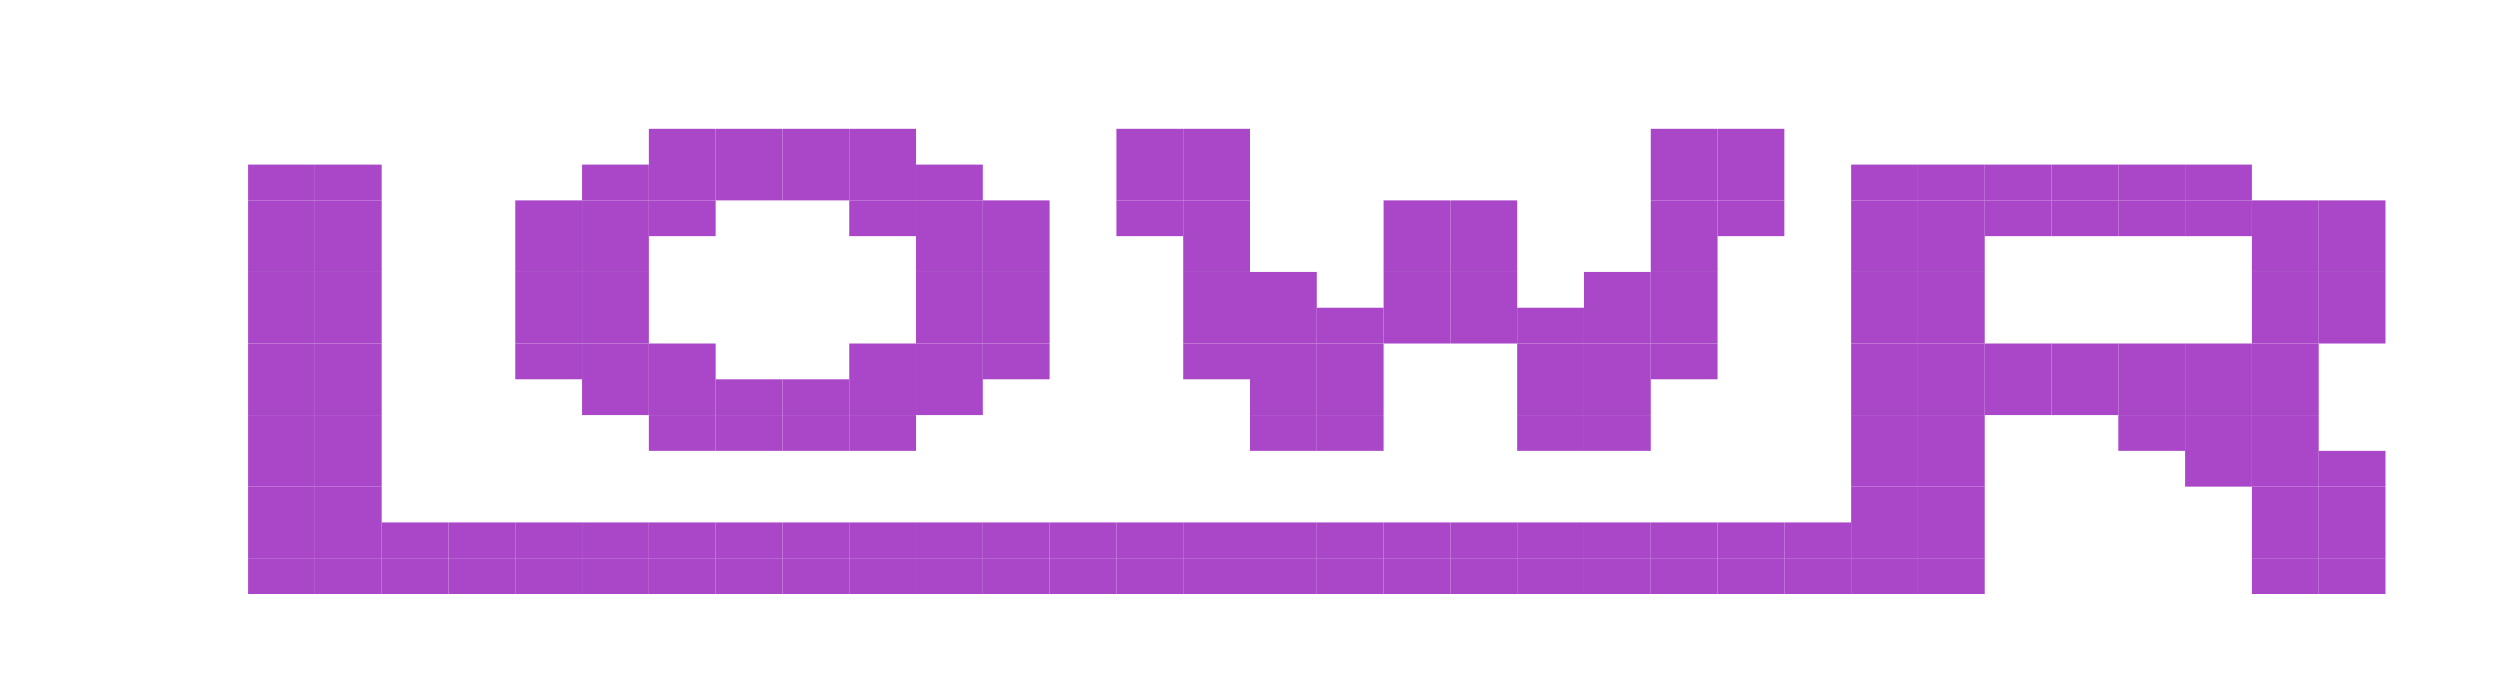
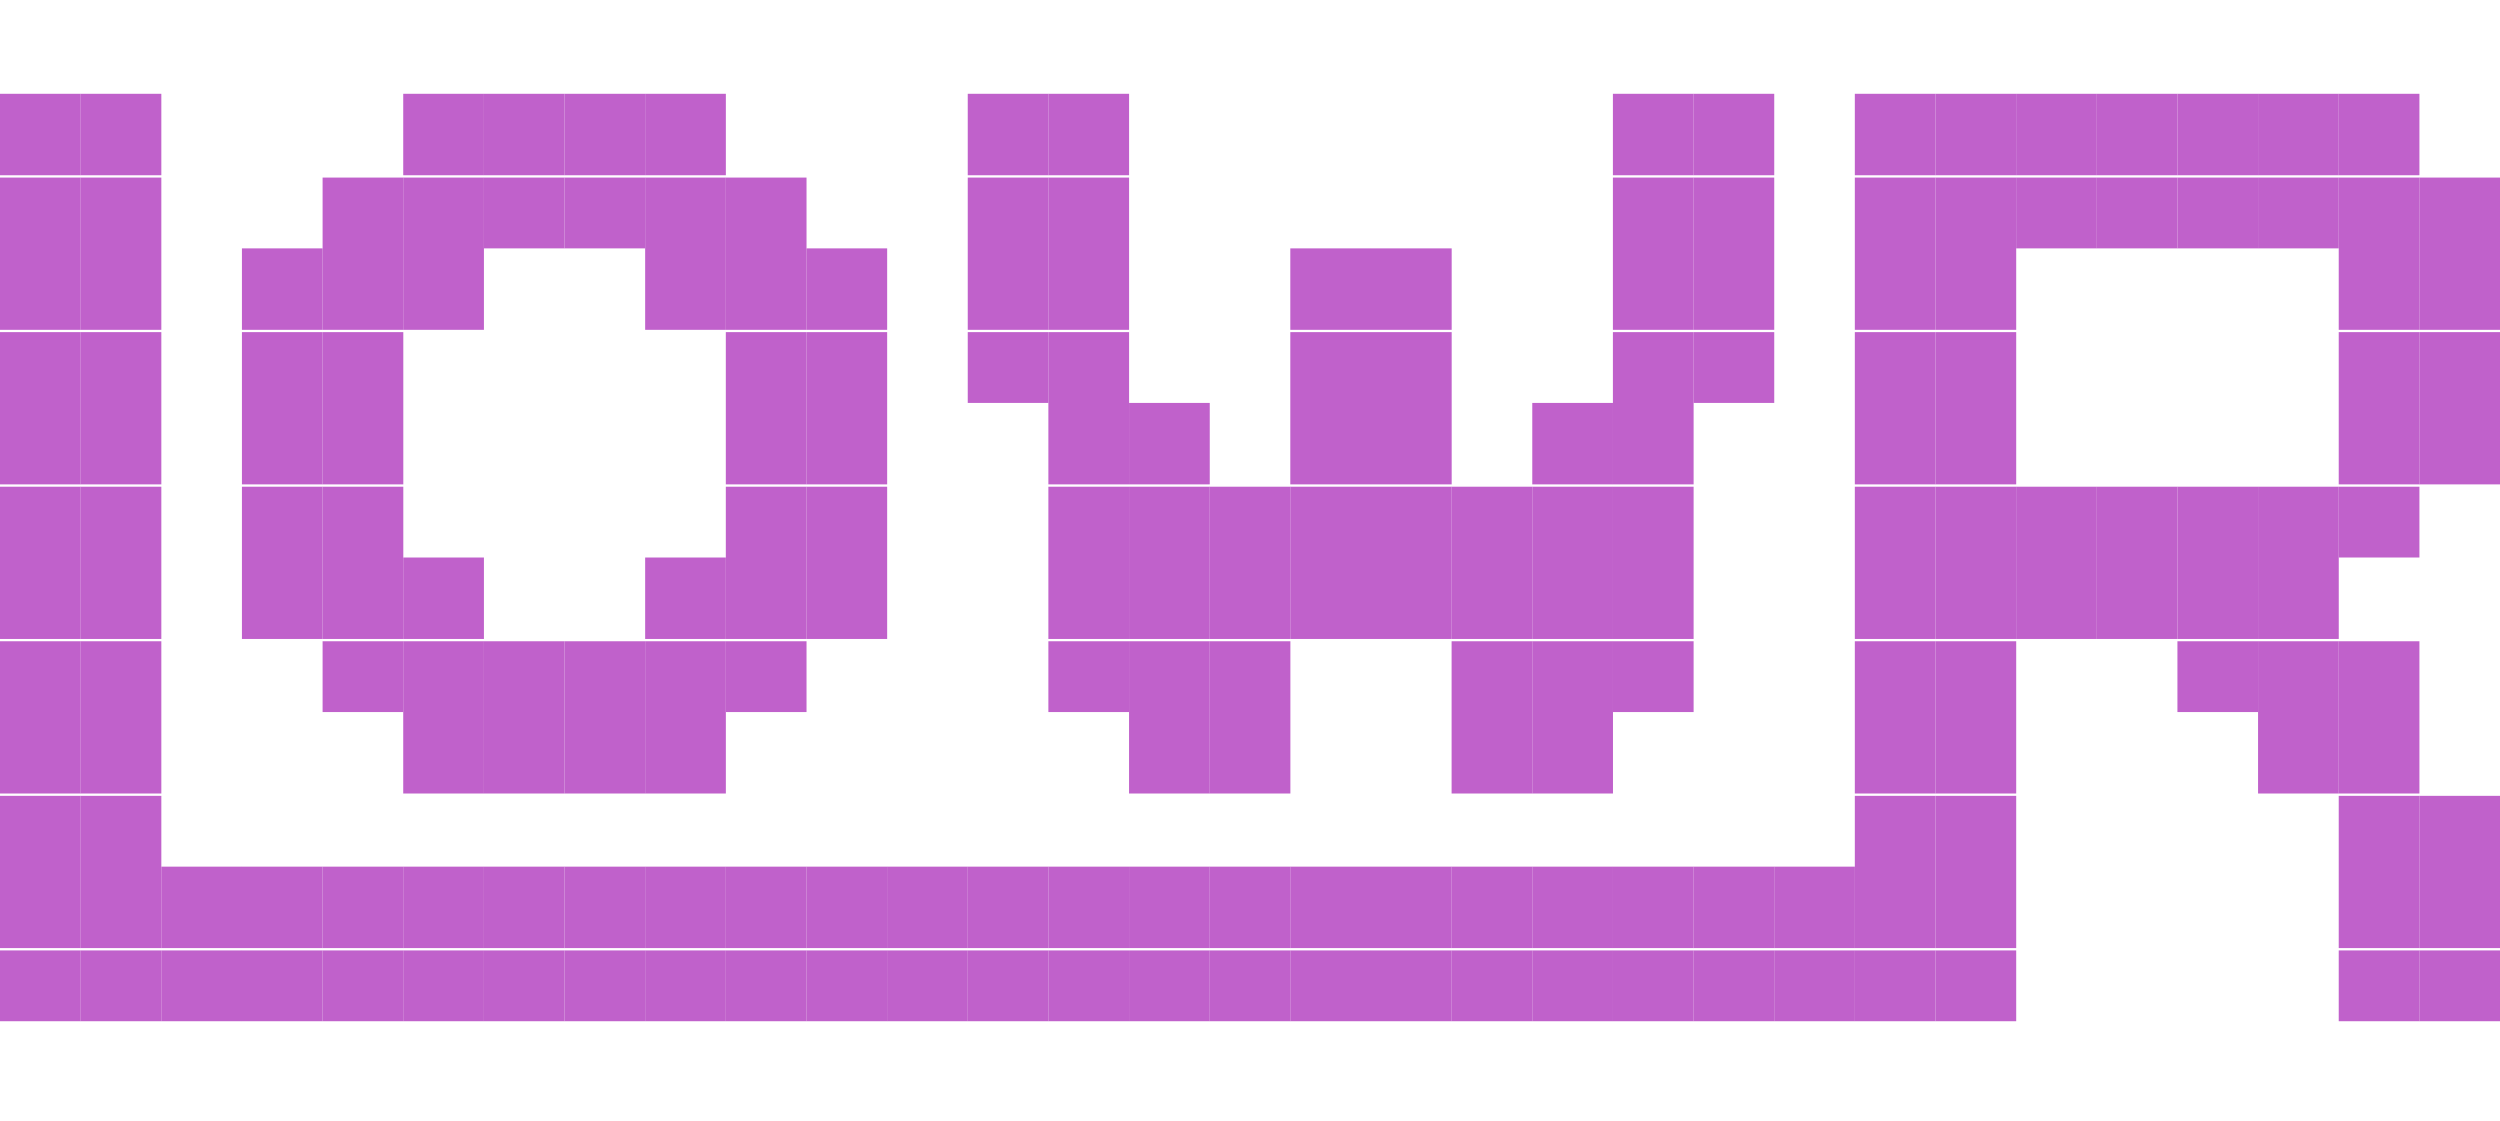
- <svg xmlns="http://www.w3.org/2000/svg" width="1048" height="288" viewBox="0 0 1048 288" fill="none">
-   <rect width="1048" height="288" fill="none" />
-   <g fill="#aa46c8">
-     <rect x="104" y="69" width="28" height="15" />
-     <rect x="132" y="69" width="28" height="15" />
-     <rect x="244" y="69" width="28" height="15" />
-     <rect x="272" y="54" width="28" height="30" />
-     <rect x="300" y="54" width="28" height="30" />
-     <rect x="328" y="54" width="28" height="30" />
-     <rect x="356" y="54" width="28" height="30" />
-     <rect x="384" y="69" width="28" height="15" />
-     <rect x="468" y="54" width="28" height="30" />
-     <rect x="496" y="54" width="28" height="30" />
-     <rect x="692" y="54" width="28" height="30" />
-     <rect x="720" y="54" width="28" height="30" />
-     <rect x="776" y="69" width="28" height="15" />
-     <rect x="804" y="69" width="28" height="15" />
-     <rect x="832" y="69" width="28" height="15" />
-     <rect x="860" y="69" width="28" height="15" />
-     <rect x="888" y="69" width="28" height="15" />
-     <rect x="916" y="69" width="28" height="15" />
-     <rect x="104" y="84" width="28" height="30" />
-     <rect x="132" y="84" width="28" height="30" />
-     <rect x="216" y="84" width="28" height="30" />
-     <rect x="244" y="84" width="28" height="30" />
-     <rect x="272" y="84" width="28" height="15" />
-     <rect x="356" y="84" width="28" height="15" />
-     <rect x="384" y="84" width="28" height="30" />
-     <rect x="412" y="84" width="28" height="30" />
-     <rect x="468" y="84" width="28" height="15" />
-     <rect x="496" y="84" width="28" height="30" />
-     <rect x="580" y="84" width="28" height="30" />
-     <rect x="608" y="84" width="28" height="30" />
-     <rect x="692" y="84" width="28" height="30" />
-     <rect x="720" y="84" width="28" height="15" />
-     <rect x="776" y="84" width="28" height="30" />
-     <rect x="804" y="84" width="28" height="30" />
-     <rect x="832" y="84" width="28" height="15" />
-     <rect x="860" y="84" width="28" height="15" />
-     <rect x="888" y="84" width="28" height="15" />
-     <rect x="916" y="84" width="28" height="15" />
-     <rect x="944" y="84" width="28" height="30" />
-     <rect x="972" y="84" width="28" height="30" />
-     <rect x="104" y="114" width="28" height="30" />
-     <rect x="132" y="114" width="28" height="30" />
-     <rect x="216" y="114" width="28" height="30" />
-     <rect x="244" y="114" width="28" height="30" />
-     <rect x="384" y="114" width="28" height="30" />
-     <rect x="412" y="114" width="28" height="30" />
-     <rect x="496" y="114" width="28" height="30" />
-     <rect x="524" y="114" width="28" height="30" />
-     <rect x="552" y="129" width="28" height="15" />
-     <rect x="580" y="114" width="28" height="30" />
-     <rect x="608" y="114" width="28" height="30" />
-     <rect x="636" y="129" width="28" height="15" />
-     <rect x="664" y="114" width="28" height="30" />
-     <rect x="692" y="114" width="28" height="30" />
-     <rect x="776" y="114" width="28" height="30" />
-     <rect x="804" y="114" width="28" height="30" />
-     <rect x="944" y="114" width="28" height="30" />
-     <rect x="972" y="114" width="28" height="30" />
-     <rect x="104" y="144" width="28" height="30" />
-     <rect x="132" y="144" width="28" height="30" />
-     <rect x="216" y="144" width="28" height="15" />
-     <rect x="244" y="144" width="28" height="30" />
-     <rect x="272" y="144" width="28" height="30" />
-     <rect x="300" y="159" width="28" height="15" />
-     <rect x="328" y="159" width="28" height="15" />
-     <rect x="356" y="144" width="28" height="30" />
-     <rect x="384" y="144" width="28" height="30" />
-     <rect x="412" y="144" width="28" height="15" />
-     <rect x="496" y="144" width="28" height="15" />
-     <rect x="524" y="144" width="28" height="30" />
-     <rect x="552" y="144" width="28" height="30" />
-     <rect x="636" y="144" width="28" height="30" />
-     <rect x="664" y="144" width="28" height="30" />
-     <rect x="692" y="144" width="28" height="15" />
-     <rect x="776" y="144" width="28" height="30" />
-     <rect x="804" y="144" width="28" height="30" />
-     <rect x="832" y="144" width="28" height="30" />
-     <rect x="860" y="144" width="28" height="30" />
-     <rect x="888" y="144" width="28" height="30" />
-     <rect x="916" y="144" width="28" height="30" />
-     <rect x="944" y="144" width="28" height="30" />
-     <rect x="104" y="174" width="28" height="30" />
-     <rect x="132" y="174" width="28" height="30" />
-     <rect x="272" y="174" width="28" height="15" />
-     <rect x="300" y="174" width="28" height="15" />
-     <rect x="328" y="174" width="28" height="15" />
-     <rect x="356" y="174" width="28" height="15" />
-     <rect x="524" y="174" width="28" height="15" />
-     <rect x="552" y="174" width="28" height="15" />
-     <rect x="636" y="174" width="28" height="15" />
-     <rect x="664" y="174" width="28" height="15" />
-     <rect x="776" y="174" width="28" height="30" />
-     <rect x="804" y="174" width="28" height="30" />
-     <rect x="888" y="174" width="28" height="15" />
-     <rect x="916" y="174" width="28" height="30" />
-     <rect x="944" y="174" width="28" height="30" />
-     <rect x="972" y="189" width="28" height="15" />
-     <rect x="104" y="204" width="28" height="30" />
-     <rect x="132" y="204" width="28" height="30" />
-     <rect x="160" y="219" width="28" height="15" />
-     <rect x="188" y="219" width="28" height="15" />
-     <rect x="216" y="219" width="28" height="15" />
-     <rect x="244" y="219" width="28" height="15" />
-     <rect x="272" y="219" width="28" height="15" />
-     <rect x="300" y="219" width="28" height="15" />
-     <rect x="328" y="219" width="28" height="15" />
-     <rect x="356" y="219" width="28" height="15" />
-     <rect x="384" y="219" width="28" height="15" />
-     <rect x="412" y="219" width="28" height="15" />
-     <rect x="440" y="219" width="28" height="15" />
-     <rect x="468" y="219" width="28" height="15" />
-     <rect x="496" y="219" width="28" height="15" />
-     <rect x="524" y="219" width="28" height="15" />
-     <rect x="552" y="219" width="28" height="15" />
-     <rect x="580" y="219" width="28" height="15" />
-     <rect x="608" y="219" width="28" height="15" />
-     <rect x="636" y="219" width="28" height="15" />
-     <rect x="664" y="219" width="28" height="15" />
-     <rect x="692" y="219" width="28" height="15" />
-     <rect x="720" y="219" width="28" height="15" />
-     <rect x="748" y="219" width="28" height="15" />
-     <rect x="776" y="204" width="28" height="30" />
-     <rect x="804" y="204" width="28" height="30" />
-     <rect x="944" y="204" width="28" height="30" />
-     <rect x="972" y="204" width="28" height="30" />
-     <rect x="104" y="234" width="28" height="15" />
-     <rect x="132" y="234" width="28" height="15" />
-     <rect x="160" y="234" width="28" height="15" />
-     <rect x="188" y="234" width="28" height="15" />
-     <rect x="216" y="234" width="28" height="15" />
-     <rect x="244" y="234" width="28" height="15" />
-     <rect x="272" y="234" width="28" height="15" />
-     <rect x="300" y="234" width="28" height="15" />
-     <rect x="328" y="234" width="28" height="15" />
-     <rect x="356" y="234" width="28" height="15" />
-     <rect x="384" y="234" width="28" height="15" />
-     <rect x="412" y="234" width="28" height="15" />
-     <rect x="440" y="234" width="28" height="15" />
-     <rect x="468" y="234" width="28" height="15" />
-     <rect x="496" y="234" width="28" height="15" />
-     <rect x="524" y="234" width="28" height="15" />
-     <rect x="552" y="234" width="28" height="15" />
-     <rect x="580" y="234" width="28" height="15" />
-     <rect x="608" y="234" width="28" height="15" />
-     <rect x="636" y="234" width="28" height="15" />
-     <rect x="664" y="234" width="28" height="15" />
-     <rect x="692" y="234" width="28" height="15" />
-     <rect x="720" y="234" width="28" height="15" />
-     <rect x="748" y="234" width="28" height="15" />
-     <rect x="776" y="234" width="28" height="15" />
-     <rect x="804" y="234" width="28" height="15" />
-     <rect x="944" y="234" width="28" height="15" />
-     <rect x="972" y="234" width="28" height="15" />
-   </g>
+ <svg xmlns="http://www.w3.org/2000/svg" width="260.4" height="116.7" style="font-size: 14px; font-family: SFMono-Regular,Menlo,Monaco,Consolas,Liberation Mono,Courier New,monospace; fill: #c061cb; font-weight:400;">
+   <text x="0" y="14.05" textLength="8.4" lengthAdjust="spacingAndGlyphs">▄</text>
+   <text x="8.4" y="14.05" textLength="8.4" lengthAdjust="spacingAndGlyphs">▄</text>
+   <text x="42" y="14.05" textLength="8.4" lengthAdjust="spacingAndGlyphs">▄</text>
+   <text x="50.4" y="14.05" textLength="8.4" lengthAdjust="spacingAndGlyphs">▄</text>
+   <text x="58.8" y="14.05" textLength="8.4" lengthAdjust="spacingAndGlyphs">▄</text>
+   <text x="67.2" y="14.05" textLength="8.4" lengthAdjust="spacingAndGlyphs">▄</text>
+   <text x="100.8" y="14.05" textLength="8.4" lengthAdjust="spacingAndGlyphs">▄</text>
+   <text x="109.2" y="14.05" textLength="8.4" lengthAdjust="spacingAndGlyphs">▄</text>
+   <text x="168" y="14.05" textLength="8.4" lengthAdjust="spacingAndGlyphs">▄</text>
+   <text x="176.4" y="14.05" textLength="8.4" lengthAdjust="spacingAndGlyphs">▄</text>
+   <text x="193.2" y="14.05" textLength="8.4" lengthAdjust="spacingAndGlyphs">▄</text>
+   <text x="201.6" y="14.05" textLength="8.4" lengthAdjust="spacingAndGlyphs">▄</text>
+   <text x="210" y="14.05" textLength="8.4" lengthAdjust="spacingAndGlyphs">▄</text>
+   <text x="218.4" y="14.05" textLength="8.4" lengthAdjust="spacingAndGlyphs">▄</text>
+   <text x="226.8" y="14.05" textLength="8.4" lengthAdjust="spacingAndGlyphs">▄</text>
+   <text x="235.2" y="14.05" textLength="8.4" lengthAdjust="spacingAndGlyphs">▄</text>
+   <text x="243.6" y="14.05" textLength="8.4" lengthAdjust="spacingAndGlyphs">▄</text>
+   <text x="0" y="30.15" textLength="8.4" lengthAdjust="spacingAndGlyphs">█</text>
+   <text x="8.4" y="30.15" textLength="8.4" lengthAdjust="spacingAndGlyphs">█</text>
+   <text x="25.2" y="30.15" textLength="8.4" lengthAdjust="spacingAndGlyphs">▄</text>
+   <text x="33.6" y="30.15" textLength="8.4" lengthAdjust="spacingAndGlyphs">█</text>
+   <text x="42" y="30.15" textLength="8.4" lengthAdjust="spacingAndGlyphs">█</text>
+   <text x="50.4" y="30.15" textLength="8.4" lengthAdjust="spacingAndGlyphs">▀</text>
+   <text x="58.8" y="30.15" textLength="8.4" lengthAdjust="spacingAndGlyphs">▀</text>
+   <text x="67.2" y="30.15" textLength="8.4" lengthAdjust="spacingAndGlyphs">█</text>
+   <text x="75.6" y="30.15" textLength="8.4" lengthAdjust="spacingAndGlyphs">█</text>
+   <text x="84" y="30.15" textLength="8.4" lengthAdjust="spacingAndGlyphs">▄</text>
+   <text x="100.8" y="30.15" textLength="8.4" lengthAdjust="spacingAndGlyphs">█</text>
+   <text x="109.2" y="30.15" textLength="8.4" lengthAdjust="spacingAndGlyphs">█</text>
+   <text x="134.4" y="30.15" textLength="8.4" lengthAdjust="spacingAndGlyphs">▄</text>
+   <text x="142.8" y="30.15" textLength="8.4" lengthAdjust="spacingAndGlyphs">▄</text>
+   <text x="168" y="30.15" textLength="8.4" lengthAdjust="spacingAndGlyphs">█</text>
+   <text x="176.4" y="30.15" textLength="8.4" lengthAdjust="spacingAndGlyphs">█</text>
+   <text x="193.2" y="30.15" textLength="8.4" lengthAdjust="spacingAndGlyphs">█</text>
+   <text x="201.6" y="30.15" textLength="8.4" lengthAdjust="spacingAndGlyphs">█</text>
+   <text x="210" y="30.15" textLength="8.4" lengthAdjust="spacingAndGlyphs">▀</text>
+   <text x="218.4" y="30.15" textLength="8.4" lengthAdjust="spacingAndGlyphs">▀</text>
+   <text x="226.8" y="30.15" textLength="8.4" lengthAdjust="spacingAndGlyphs">▀</text>
+   <text x="235.2" y="30.15" textLength="8.4" lengthAdjust="spacingAndGlyphs">▀</text>
+   <text x="243.6" y="30.15" textLength="8.4" lengthAdjust="spacingAndGlyphs">█</text>
+   <text x="252" y="30.15" textLength="8.4" lengthAdjust="spacingAndGlyphs">█</text>
+   <text x="0" y="46.25" textLength="8.4" lengthAdjust="spacingAndGlyphs">█</text>
+   <text x="8.4" y="46.25" textLength="8.4" lengthAdjust="spacingAndGlyphs">█</text>
+   <text x="25.2" y="46.25" textLength="8.4" lengthAdjust="spacingAndGlyphs">█</text>
+   <text x="33.6" y="46.25" textLength="8.4" lengthAdjust="spacingAndGlyphs">█</text>
+   <text x="75.6" y="46.25" textLength="8.4" lengthAdjust="spacingAndGlyphs">█</text>
+   <text x="84" y="46.25" textLength="8.4" lengthAdjust="spacingAndGlyphs">█</text>
+   <text x="100.8" y="46.25" textLength="8.4" lengthAdjust="spacingAndGlyphs">▀</text>
+   <text x="109.2" y="46.25" textLength="8.4" lengthAdjust="spacingAndGlyphs">█</text>
+   <text x="117.6" y="46.25" textLength="8.4" lengthAdjust="spacingAndGlyphs">▄</text>
+   <text x="134.4" y="46.25" textLength="8.4" lengthAdjust="spacingAndGlyphs">█</text>
+   <text x="142.8" y="46.25" textLength="8.4" lengthAdjust="spacingAndGlyphs">█</text>
+   <text x="159.6" y="46.25" textLength="8.4" lengthAdjust="spacingAndGlyphs">▄</text>
+   <text x="168" y="46.25" textLength="8.4" lengthAdjust="spacingAndGlyphs">█</text>
+   <text x="176.4" y="46.25" textLength="8.4" lengthAdjust="spacingAndGlyphs">▀</text>
+   <text x="193.2" y="46.25" textLength="8.4" lengthAdjust="spacingAndGlyphs">█</text>
+   <text x="201.6" y="46.25" textLength="8.4" lengthAdjust="spacingAndGlyphs">█</text>
+   <text x="243.6" y="46.25" textLength="8.4" lengthAdjust="spacingAndGlyphs">█</text>
+   <text x="252" y="46.25" textLength="8.4" lengthAdjust="spacingAndGlyphs">█</text>
+   <text x="0" y="62.35" textLength="8.4" lengthAdjust="spacingAndGlyphs">█</text>
+   <text x="8.4" y="62.35" textLength="8.4" lengthAdjust="spacingAndGlyphs">█</text>
+   <text x="25.2" y="62.35" textLength="8.4" lengthAdjust="spacingAndGlyphs">█</text>
+   <text x="33.6" y="62.35" textLength="8.4" lengthAdjust="spacingAndGlyphs">█</text>
+   <text x="42" y="62.35" textLength="8.4" lengthAdjust="spacingAndGlyphs">▄</text>
+   <text x="67.2" y="62.35" textLength="8.4" lengthAdjust="spacingAndGlyphs">▄</text>
+   <text x="75.6" y="62.35" textLength="8.4" lengthAdjust="spacingAndGlyphs">█</text>
+   <text x="84" y="62.35" textLength="8.4" lengthAdjust="spacingAndGlyphs">█</text>
+   <text x="109.2" y="62.35" textLength="8.4" lengthAdjust="spacingAndGlyphs">█</text>
+   <text x="117.6" y="62.35" textLength="8.4" lengthAdjust="spacingAndGlyphs">█</text>
+   <text x="126" y="62.35" textLength="8.4" lengthAdjust="spacingAndGlyphs">█</text>
+   <text x="134.4" y="62.35" textLength="8.4" lengthAdjust="spacingAndGlyphs">█</text>
+   <text x="142.8" y="62.35" textLength="8.4" lengthAdjust="spacingAndGlyphs">█</text>
+   <text x="151.2" y="62.35" textLength="8.4" lengthAdjust="spacingAndGlyphs">█</text>
+   <text x="159.6" y="62.35" textLength="8.4" lengthAdjust="spacingAndGlyphs">█</text>
+   <text x="168" y="62.35" textLength="8.4" lengthAdjust="spacingAndGlyphs">█</text>
+   <text x="193.2" y="62.35" textLength="8.4" lengthAdjust="spacingAndGlyphs">█</text>
+   <text x="201.6" y="62.35" textLength="8.4" lengthAdjust="spacingAndGlyphs">█</text>
+   <text x="210" y="62.35" textLength="8.4" lengthAdjust="spacingAndGlyphs">█</text>
+   <text x="218.4" y="62.35" textLength="8.4" lengthAdjust="spacingAndGlyphs">█</text>
+   <text x="226.8" y="62.35" textLength="8.4" lengthAdjust="spacingAndGlyphs">█</text>
+   <text x="235.2" y="62.35" textLength="8.4" lengthAdjust="spacingAndGlyphs">█</text>
+   <text x="243.6" y="62.35" textLength="8.4" lengthAdjust="spacingAndGlyphs">▀</text>
+   <text x="0" y="78.45" textLength="8.4" lengthAdjust="spacingAndGlyphs">█</text>
+   <text x="8.4" y="78.45" textLength="8.4" lengthAdjust="spacingAndGlyphs">█</text>
+   <text x="33.6" y="78.45" textLength="8.4" lengthAdjust="spacingAndGlyphs">▀</text>
+   <text x="42" y="78.45" textLength="8.4" lengthAdjust="spacingAndGlyphs">█</text>
+   <text x="50.4" y="78.45" textLength="8.4" lengthAdjust="spacingAndGlyphs">█</text>
+   <text x="58.8" y="78.45" textLength="8.4" lengthAdjust="spacingAndGlyphs">█</text>
+   <text x="67.2" y="78.45" textLength="8.4" lengthAdjust="spacingAndGlyphs">█</text>
+   <text x="75.6" y="78.45" textLength="8.4" lengthAdjust="spacingAndGlyphs">▀</text>
+   <text x="109.2" y="78.45" textLength="8.4" lengthAdjust="spacingAndGlyphs">▀</text>
+   <text x="117.6" y="78.45" textLength="8.4" lengthAdjust="spacingAndGlyphs">█</text>
+   <text x="126" y="78.45" textLength="8.4" lengthAdjust="spacingAndGlyphs">█</text>
+   <text x="151.2" y="78.45" textLength="8.4" lengthAdjust="spacingAndGlyphs">█</text>
+   <text x="159.6" y="78.45" textLength="8.4" lengthAdjust="spacingAndGlyphs">█</text>
+   <text x="168" y="78.45" textLength="8.4" lengthAdjust="spacingAndGlyphs">▀</text>
+   <text x="193.2" y="78.45" textLength="8.4" lengthAdjust="spacingAndGlyphs">█</text>
+   <text x="201.6" y="78.45" textLength="8.4" lengthAdjust="spacingAndGlyphs">█</text>
+   <text x="226.8" y="78.45" textLength="8.4" lengthAdjust="spacingAndGlyphs">▀</text>
+   <text x="235.2" y="78.45" textLength="8.4" lengthAdjust="spacingAndGlyphs">█</text>
+   <text x="243.6" y="78.45" textLength="8.4" lengthAdjust="spacingAndGlyphs">█</text>
+   <text x="0" y="94.55" textLength="8.4" lengthAdjust="spacingAndGlyphs">█</text>
+   <text x="8.4" y="94.55" textLength="8.4" lengthAdjust="spacingAndGlyphs">█</text>
+   <text x="16.8" y="94.55" textLength="8.4" lengthAdjust="spacingAndGlyphs">▄</text>
+   <text x="25.2" y="94.55" textLength="8.4" lengthAdjust="spacingAndGlyphs">▄</text>
+   <text x="33.6" y="94.55" textLength="8.4" lengthAdjust="spacingAndGlyphs">▄</text>
+   <text x="42" y="94.55" textLength="8.4" lengthAdjust="spacingAndGlyphs">▄</text>
+   <text x="50.4" y="94.55" textLength="8.4" lengthAdjust="spacingAndGlyphs">▄</text>
+   <text x="58.8" y="94.55" textLength="8.4" lengthAdjust="spacingAndGlyphs">▄</text>
+   <text x="67.2" y="94.55" textLength="8.4" lengthAdjust="spacingAndGlyphs">▄</text>
+   <text x="75.6" y="94.55" textLength="8.4" lengthAdjust="spacingAndGlyphs">▄</text>
+   <text x="84" y="94.55" textLength="8.4" lengthAdjust="spacingAndGlyphs">▄</text>
+   <text x="92.4" y="94.55" textLength="8.4" lengthAdjust="spacingAndGlyphs">▄</text>
+   <text x="100.8" y="94.55" textLength="8.4" lengthAdjust="spacingAndGlyphs">▄</text>
+   <text x="109.2" y="94.55" textLength="8.4" lengthAdjust="spacingAndGlyphs">▄</text>
+   <text x="117.6" y="94.55" textLength="8.4" lengthAdjust="spacingAndGlyphs">▄</text>
+   <text x="126" y="94.55" textLength="8.4" lengthAdjust="spacingAndGlyphs">▄</text>
+   <text x="134.4" y="94.55" textLength="8.4" lengthAdjust="spacingAndGlyphs">▄</text>
+   <text x="142.8" y="94.55" textLength="8.4" lengthAdjust="spacingAndGlyphs">▄</text>
+   <text x="151.2" y="94.55" textLength="8.4" lengthAdjust="spacingAndGlyphs">▄</text>
+   <text x="159.6" y="94.55" textLength="8.4" lengthAdjust="spacingAndGlyphs">▄</text>
+   <text x="168" y="94.55" textLength="8.4" lengthAdjust="spacingAndGlyphs">▄</text>
+   <text x="176.4" y="94.55" textLength="8.4" lengthAdjust="spacingAndGlyphs">▄</text>
+   <text x="184.8" y="94.55" textLength="8.4" lengthAdjust="spacingAndGlyphs">▄</text>
+   <text x="193.2" y="94.55" textLength="8.4" lengthAdjust="spacingAndGlyphs">█</text>
+   <text x="201.6" y="94.55" textLength="8.4" lengthAdjust="spacingAndGlyphs">█</text>
+   <text x="243.6" y="94.55" textLength="8.4" lengthAdjust="spacingAndGlyphs">█</text>
+   <text x="252" y="94.55" textLength="8.4" lengthAdjust="spacingAndGlyphs">█</text>
+   <text x="0" y="110.65" textLength="8.4" lengthAdjust="spacingAndGlyphs">▀</text>
+   <text x="8.4" y="110.65" textLength="8.4" lengthAdjust="spacingAndGlyphs">▀</text>
+   <text x="16.8" y="110.65" textLength="8.4" lengthAdjust="spacingAndGlyphs">▀</text>
+   <text x="25.2" y="110.65" textLength="8.4" lengthAdjust="spacingAndGlyphs">▀</text>
+   <text x="33.6" y="110.65" textLength="8.4" lengthAdjust="spacingAndGlyphs">▀</text>
+   <text x="42" y="110.65" textLength="8.4" lengthAdjust="spacingAndGlyphs">▀</text>
+   <text x="50.4" y="110.65" textLength="8.4" lengthAdjust="spacingAndGlyphs">▀</text>
+   <text x="58.8" y="110.65" textLength="8.4" lengthAdjust="spacingAndGlyphs">▀</text>
+   <text x="67.2" y="110.65" textLength="8.4" lengthAdjust="spacingAndGlyphs">▀</text>
+   <text x="75.6" y="110.65" textLength="8.4" lengthAdjust="spacingAndGlyphs">▀</text>
+   <text x="84" y="110.65" textLength="8.4" lengthAdjust="spacingAndGlyphs">▀</text>
+   <text x="92.4" y="110.65" textLength="8.4" lengthAdjust="spacingAndGlyphs">▀</text>
+   <text x="100.8" y="110.65" textLength="8.4" lengthAdjust="spacingAndGlyphs">▀</text>
+   <text x="109.2" y="110.65" textLength="8.4" lengthAdjust="spacingAndGlyphs">▀</text>
+   <text x="117.6" y="110.65" textLength="8.4" lengthAdjust="spacingAndGlyphs">▀</text>
+   <text x="126" y="110.65" textLength="8.4" lengthAdjust="spacingAndGlyphs">▀</text>
+   <text x="134.4" y="110.65" textLength="8.4" lengthAdjust="spacingAndGlyphs">▀</text>
+   <text x="142.8" y="110.65" textLength="8.4" lengthAdjust="spacingAndGlyphs">▀</text>
+   <text x="151.2" y="110.65" textLength="8.4" lengthAdjust="spacingAndGlyphs">▀</text>
+   <text x="159.6" y="110.65" textLength="8.4" lengthAdjust="spacingAndGlyphs">▀</text>
+   <text x="168" y="110.65" textLength="8.4" lengthAdjust="spacingAndGlyphs">▀</text>
+   <text x="176.4" y="110.65" textLength="8.4" lengthAdjust="spacingAndGlyphs">▀</text>
+   <text x="184.8" y="110.65" textLength="8.4" lengthAdjust="spacingAndGlyphs">▀</text>
+   <text x="193.2" y="110.65" textLength="8.4" lengthAdjust="spacingAndGlyphs">▀</text>
+   <text x="201.6" y="110.65" textLength="8.4" lengthAdjust="spacingAndGlyphs">▀</text>
+   <text x="243.6" y="110.65" textLength="8.4" lengthAdjust="spacingAndGlyphs">▀</text>
+   <text x="252" y="110.65" textLength="8.4" lengthAdjust="spacingAndGlyphs">▀</text>
</svg>
